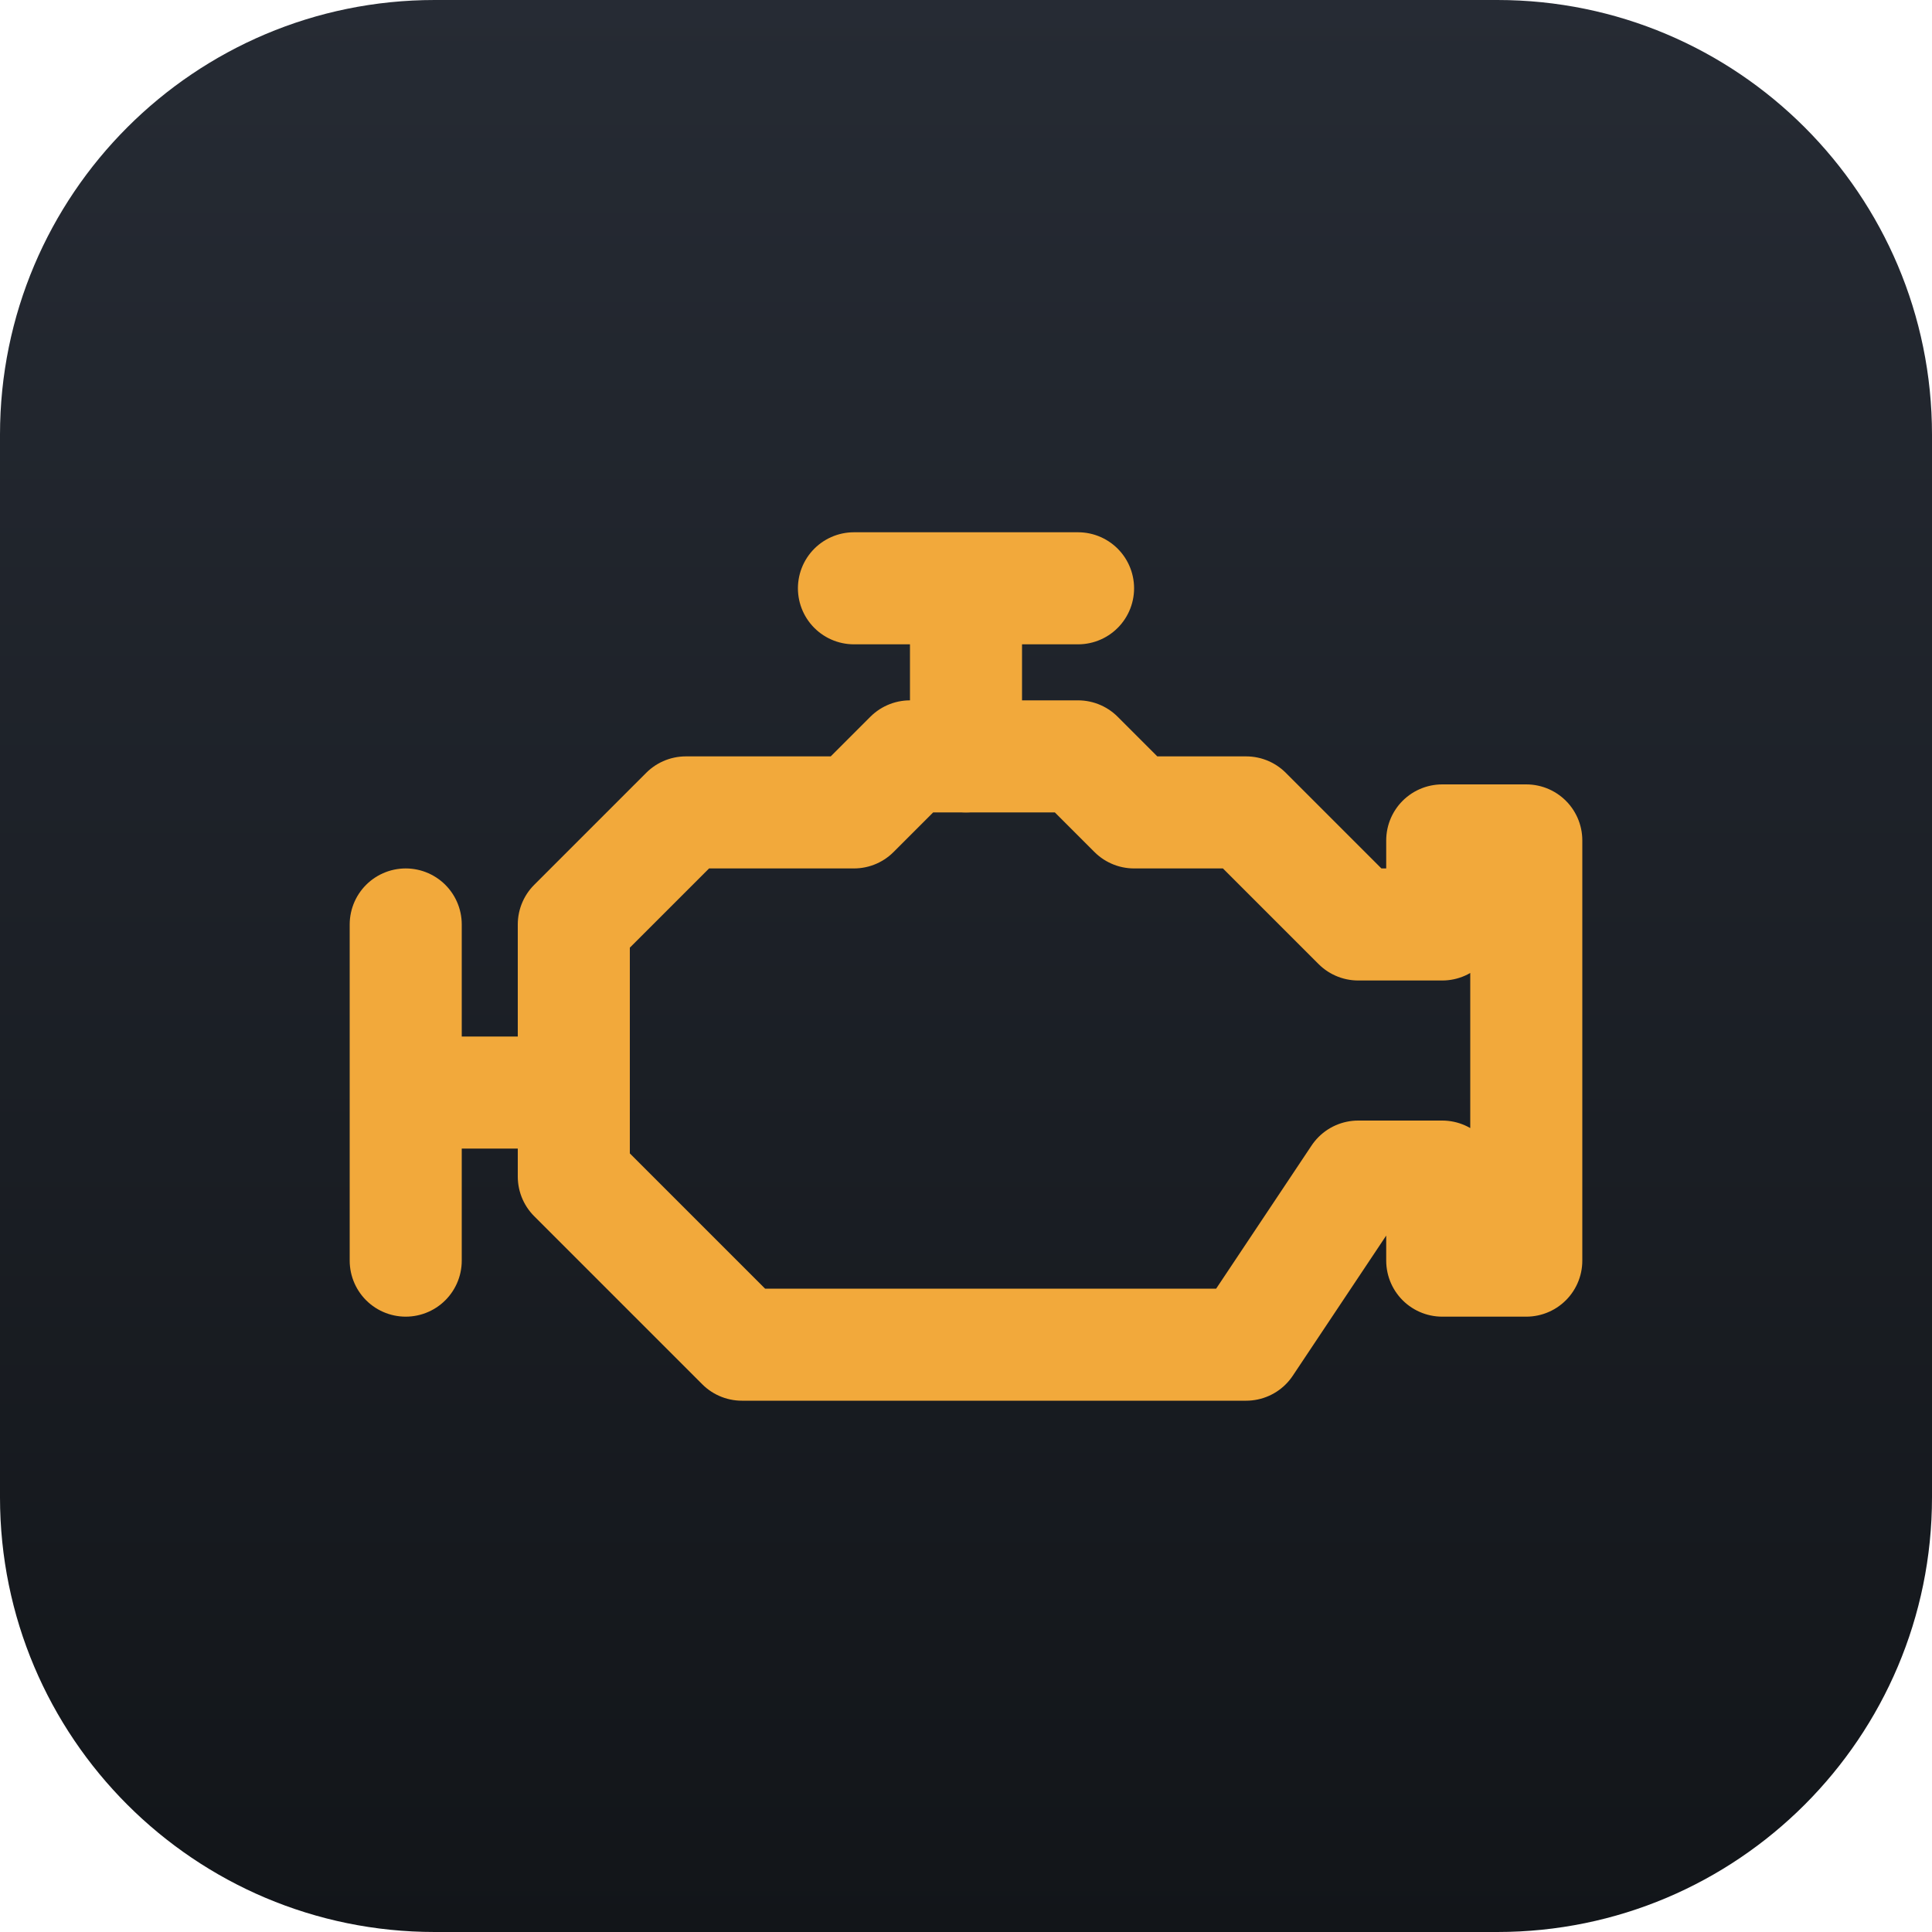
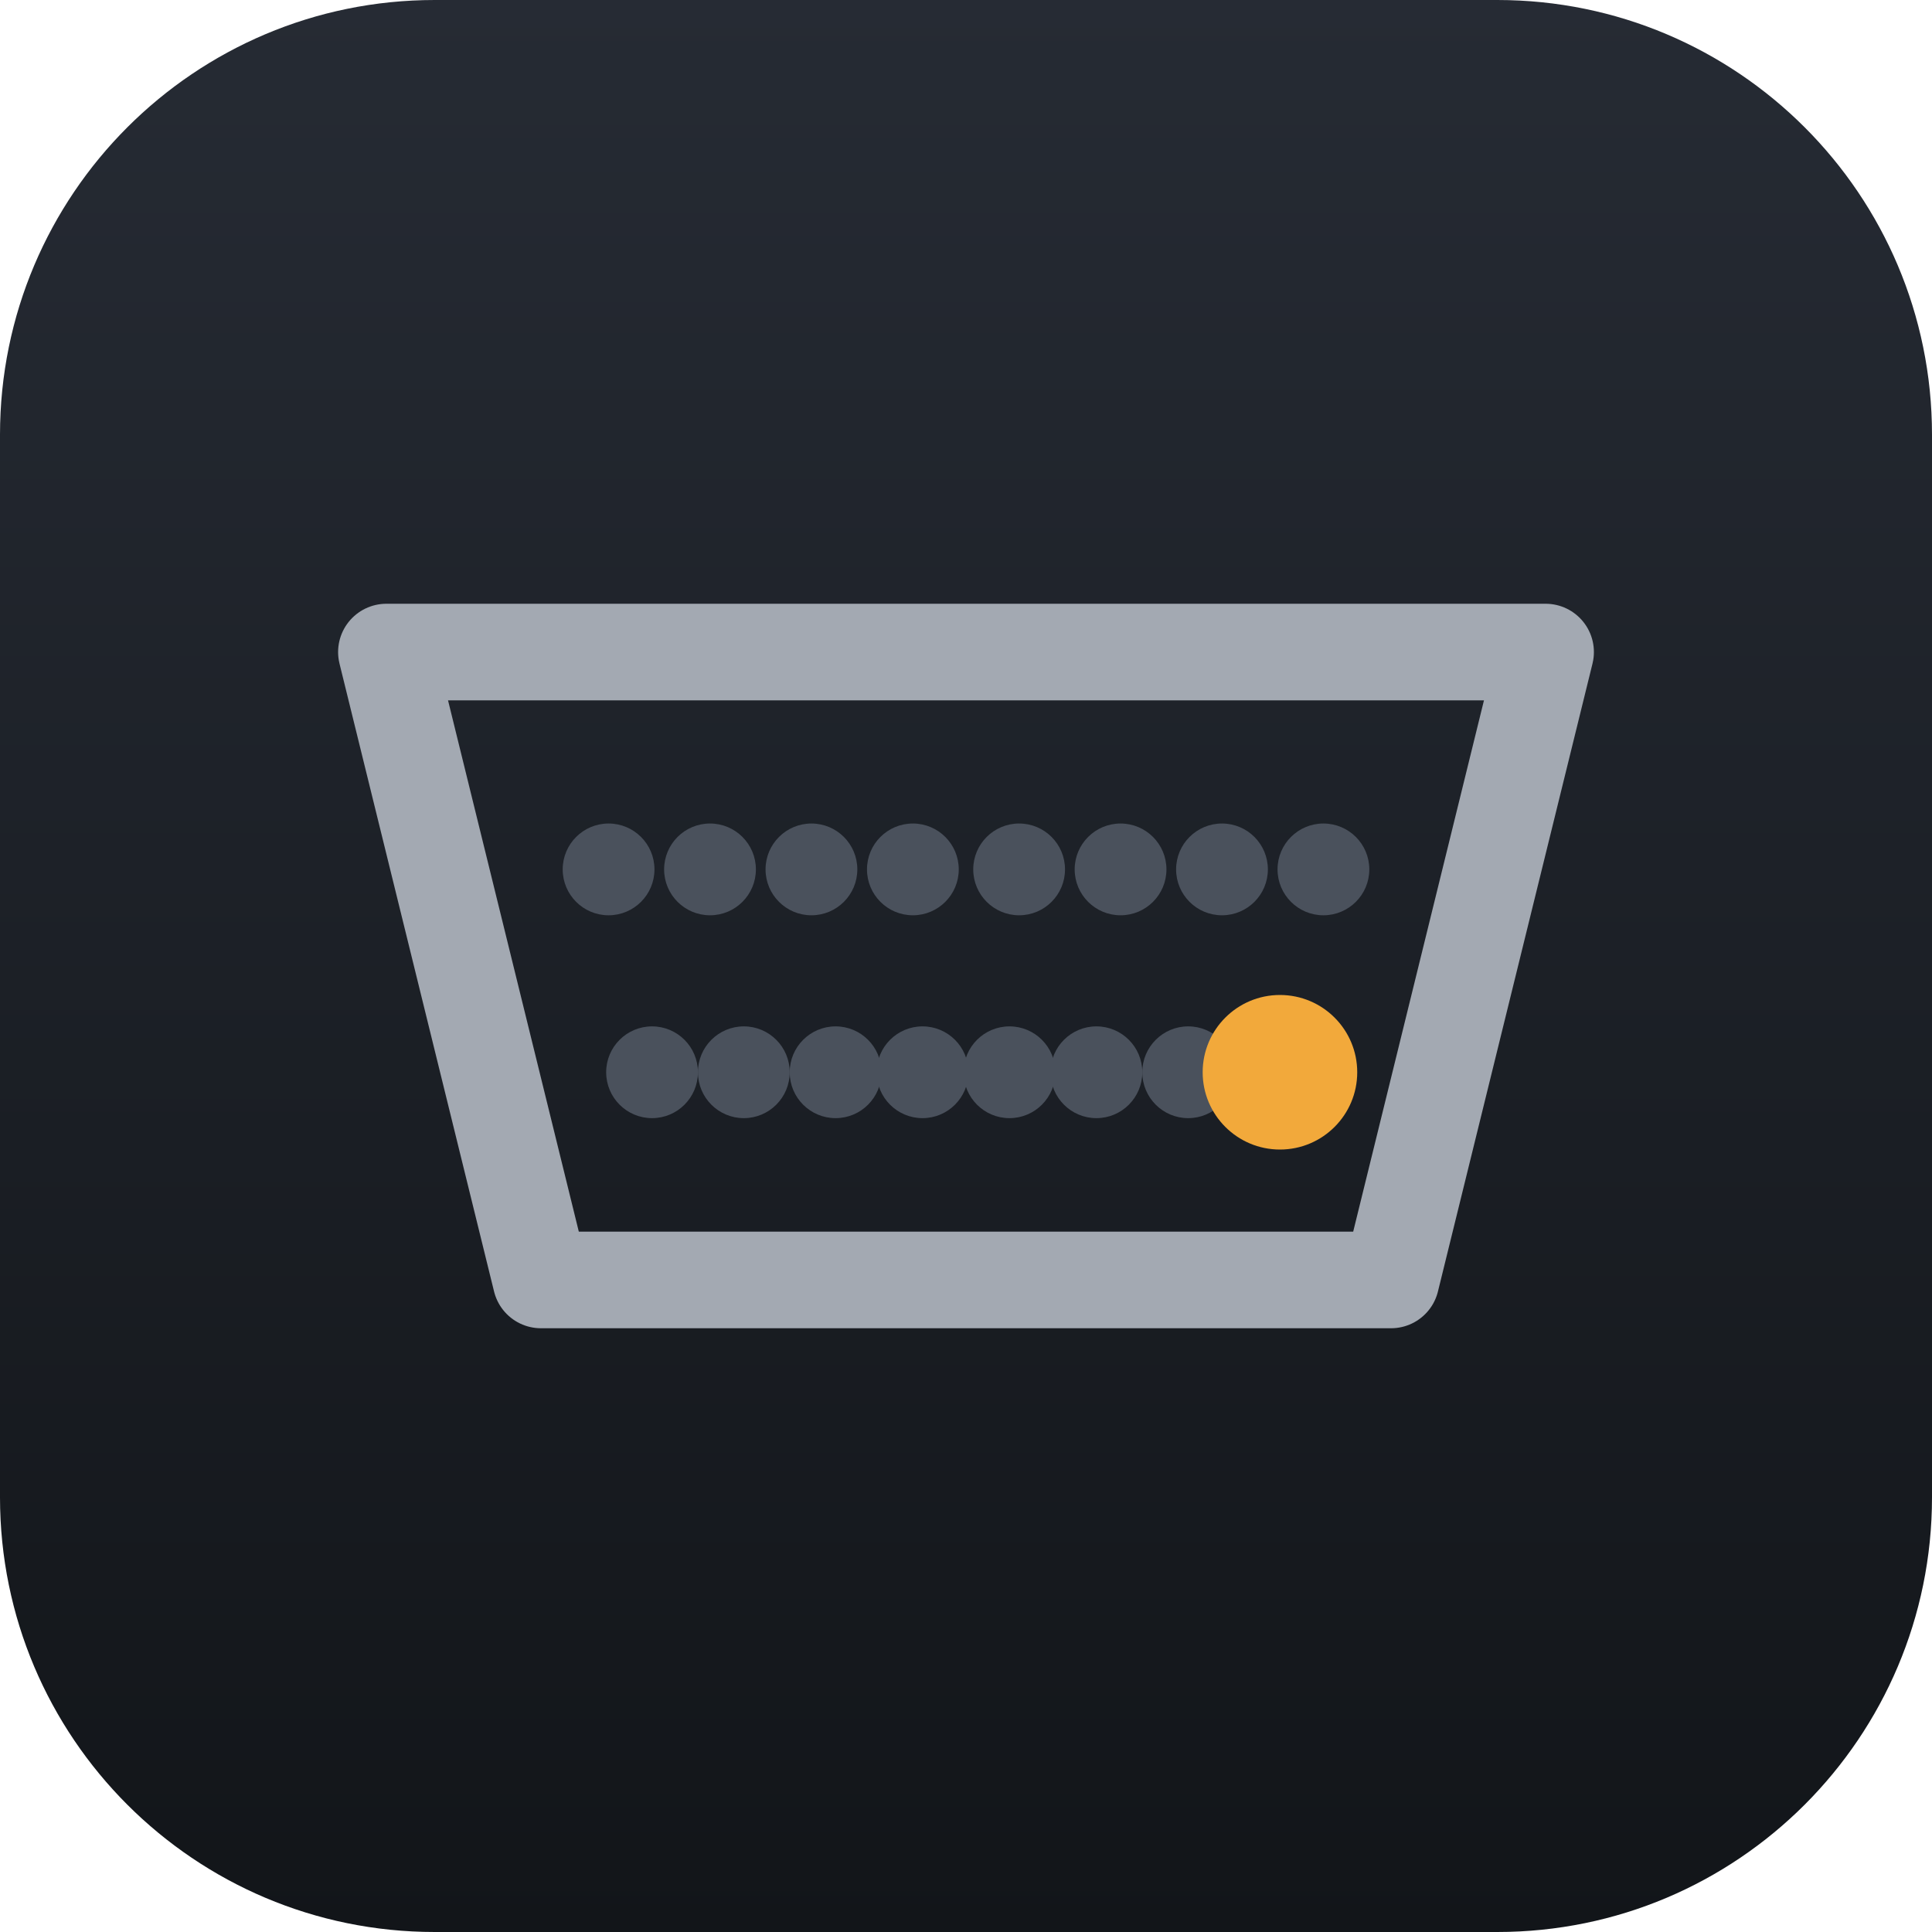
- <svg xmlns="http://www.w3.org/2000/svg" width="100" height="100" viewBox="0 0 100 100">
+ <svg xmlns="http://www.w3.org/2000/svg" viewBox="0 0 40 40" width="40" height="40">
  <defs>
-     <linearGradient id="tile" x1="0" y1="0" x2="0" y2="1">
+     <linearGradient id="t" x1="0" y1="0" x2="0" y2="1">
      <stop offset="0" stop-color="#262B34" />
      <stop offset="1" stop-color="#121519" />
    </linearGradient>
  </defs>
-   <rect x="0" y="0" width="100" height="100" rx="22.5" fill="url(#tile)" />
-   <g transform="translate(15.2 17.4) scale(2.9)" fill="none" stroke="#F2A93B" stroke-width="2" stroke-linecap="round" stroke-linejoin="round">
-     <path d="M10 4.5h4M12 4.5v3" />
-     <path d="M2 10.5v6M2 13.5h3" />
-     <path d="M5 10.5 7 8.5h3l1-1h3l1 1h2l2 2h1.5v-1.5H22v7.5h-1.5V15H19l-2 3H8l-3-3z" />
+   <rect width="40" height="40" rx="9" fill="url(#t)" />
+   <path d="M8 13.5h24l-3.2 13H11.2Z" fill="none" stroke="#A3A9B2" stroke-width="2" stroke-linejoin="round" />
+   <g fill="#4A515C">
+     <circle cx="12.6" cy="18" r="0.95" />
+     <circle cx="14.7" cy="18" r="0.95" />
+     <circle cx="16.8" cy="18" r="0.95" />
+     <circle cx="18.9" cy="18" r="0.95" />
+     <circle cx="21.1" cy="18" r="0.95" />
+     <circle cx="23.2" cy="18" r="0.95" />
+     <circle cx="25.3" cy="18" r="0.95" />
+     <circle cx="27.4" cy="18" r="0.95" />
+     <circle cx="13.5" cy="22.2" r="0.95" />
+     <circle cx="15.4" cy="22.2" r="0.95" />
+     <circle cx="17.3" cy="22.2" r="0.95" />
+     <circle cx="19.1" cy="22.2" r="0.95" />
+     <circle cx="20.9" cy="22.2" r="0.95" />
+     <circle cx="22.7" cy="22.2" r="0.95" />
+     <circle cx="24.6" cy="22.2" r="0.95" />
  </g>
+   <circle cx="26.5" cy="22.2" r="1.6" fill="#F2A93B" />
</svg>
